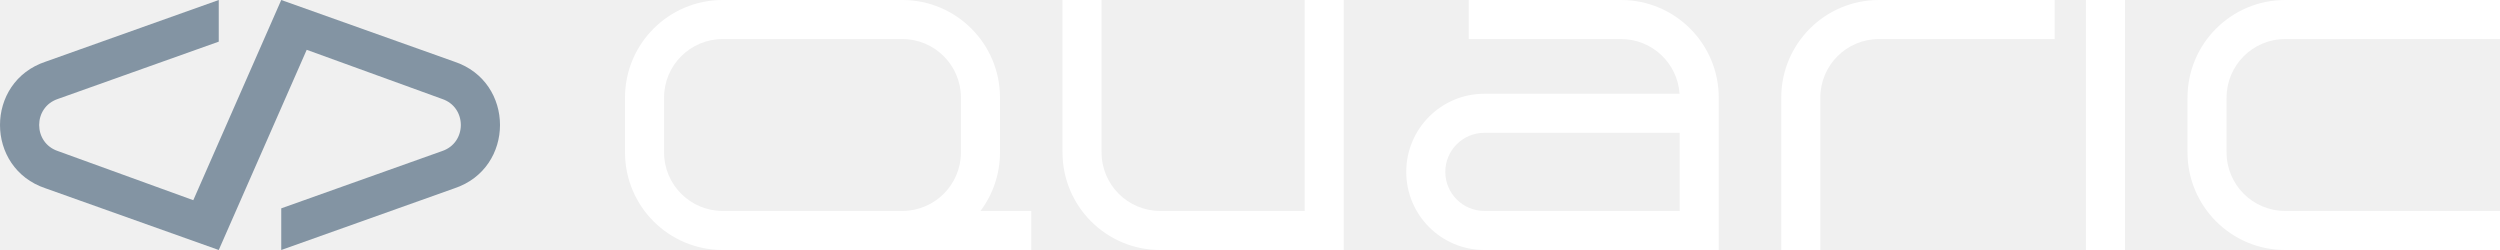
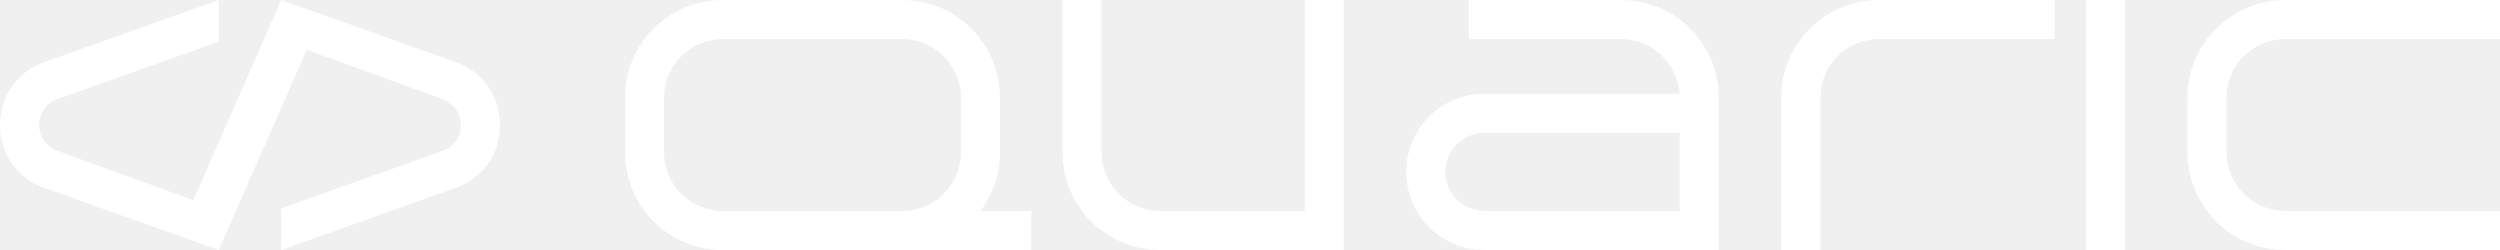
- <svg xmlns="http://www.w3.org/2000/svg" width="1280" height="128" viewBox="0 0 1280 128" fill="none">
-   <path fill-rule="evenodd" clip-rule="evenodd" d="M528 128V108H502.004C508.281 99.643 512 89.256 512 78V50C512 22.386 489.614 0 462 0H370C342.386 0 320 22.386 320 50V78C320 105.614 342.386 128 370 128L528 128ZM370 20C353.431 20 340 33.431 340 50V78C340 94.569 353.431 108 370 108L462.037 108C478.589 107.98 492 94.556 492 78V50C492 33.431 478.569 20 462 20H370Z" fill="white" />
-   <path d="M564 0V78C564 94.569 577.431 108 594 108H668V0H688V128H594C566.386 128 544 105.614 544 78V0H564Z" fill="white" />
-   <path fill-rule="evenodd" clip-rule="evenodd" d="M830 0H752V20H830C845.896 20 858.905 32.364 859.934 48H760C737.909 48 720 65.909 720 88C720 110.091 737.909 128 760 128H880V50C880 22.386 857.614 0 830 0ZM760 68H860V108H760C748.954 108 740 99.046 740 88C740 76.954 748.954 68 760 68Z" fill="white" />
-   <path d="M912 50C912 22.386 934.386 0 962 0H1052V20H962C945.431 20 932 33.431 932 50V128H912V50Z" fill="white" />
-   <path d="M1088 128V0H1068V128H1088Z" fill="white" />
-   <path d="M1140 50C1140 33.431 1153.43 20 1170 20H1280V0H1170C1142.39 0 1120 22.386 1120 50V78C1120 105.614 1142.39 128 1170 128H1280V108H1170C1153.43 108 1140 94.569 1140 78V50Z" fill="white" />
-   <path d="M144 0L232.627 31.565C263.791 41.909 263.791 86.091 232.627 96.435L144 128V106.675L226.322 77.356C239.155 73.097 239.155 54.904 226.322 50.645L157.036 25.498L112 128L23.373 96.435C-7.791 86.091 -7.791 41.909 23.373 31.565L112 0V21.325L29.678 50.645C16.845 54.904 16.845 73.097 29.678 77.356L98.965 102.502L144 0Z" fill="#8394A3" />
+ <svg xmlns="http://www.w3.org/2000/svg" width="640" height="64" fill="none">
+   <path fill="#fff" fill-rule="evenodd" d="M264 64V54h-12.998A24.892 24.892 0 0 0 256 39V25c0-13.807-11.193-25-25-25h-46c-13.807 0-25 11.193-25 25v14c0 13.807 11.193 25 25 25h79Zm-79-54c-8.284 0-15 6.716-15 15v14c0 8.284 6.716 15 15 15h46.019C239.294 53.99 246 47.278 246 39V25c0-8.284-6.716-15-15-15h-46Z" clip-rule="evenodd" />
+   <path fill="#fff" d="M282 0v39c0 8.284 6.716 15 15 15h37V0h10v64h-47c-13.807 0-25-11.193-25-25V0h10Z" />
+   <path fill="#fff" fill-rule="evenodd" d="M415 0h-39v10h39c7.948 0 14.452 6.182 14.967 14H380c-11.046 0-20 8.954-20 20s8.954 20 20 20h60V25c0-13.807-11.193-25-25-25Zm-35 34h50v20h-50c-5.523 0-10-4.477-10-10s4.477-10 10-10Z" clip-rule="evenodd" />
+   <path fill="#fff" d="M456 25c0-13.807 11.193-25 25-25h45v10h-45c-8.284 0-15 6.716-15 15v39h-10V25ZM544 64V0h-10v64h10ZM570 25c0-8.284 6.716-15 15-15h55V0h-55c-13.807 0-25 11.193-25 25v14c0 13.807 11.193 25 25 25h55V54h-55c-8.284 0-15-6.716-15-15V25ZM72 0l44.313 15.783c15.583 5.172 15.583 27.263 0 32.434L72 64V53.338l41.161-14.66c6.416-2.13 6.416-11.226 0-13.356L78.518 12.75 56 64 11.687 48.218c-15.583-5.172-15.583-27.263 0-32.435L56 0v10.662l-41.161 14.66c-6.416 2.13-6.416 11.226 0 13.356L49.482 51.25 72 0Z" />
</svg>
